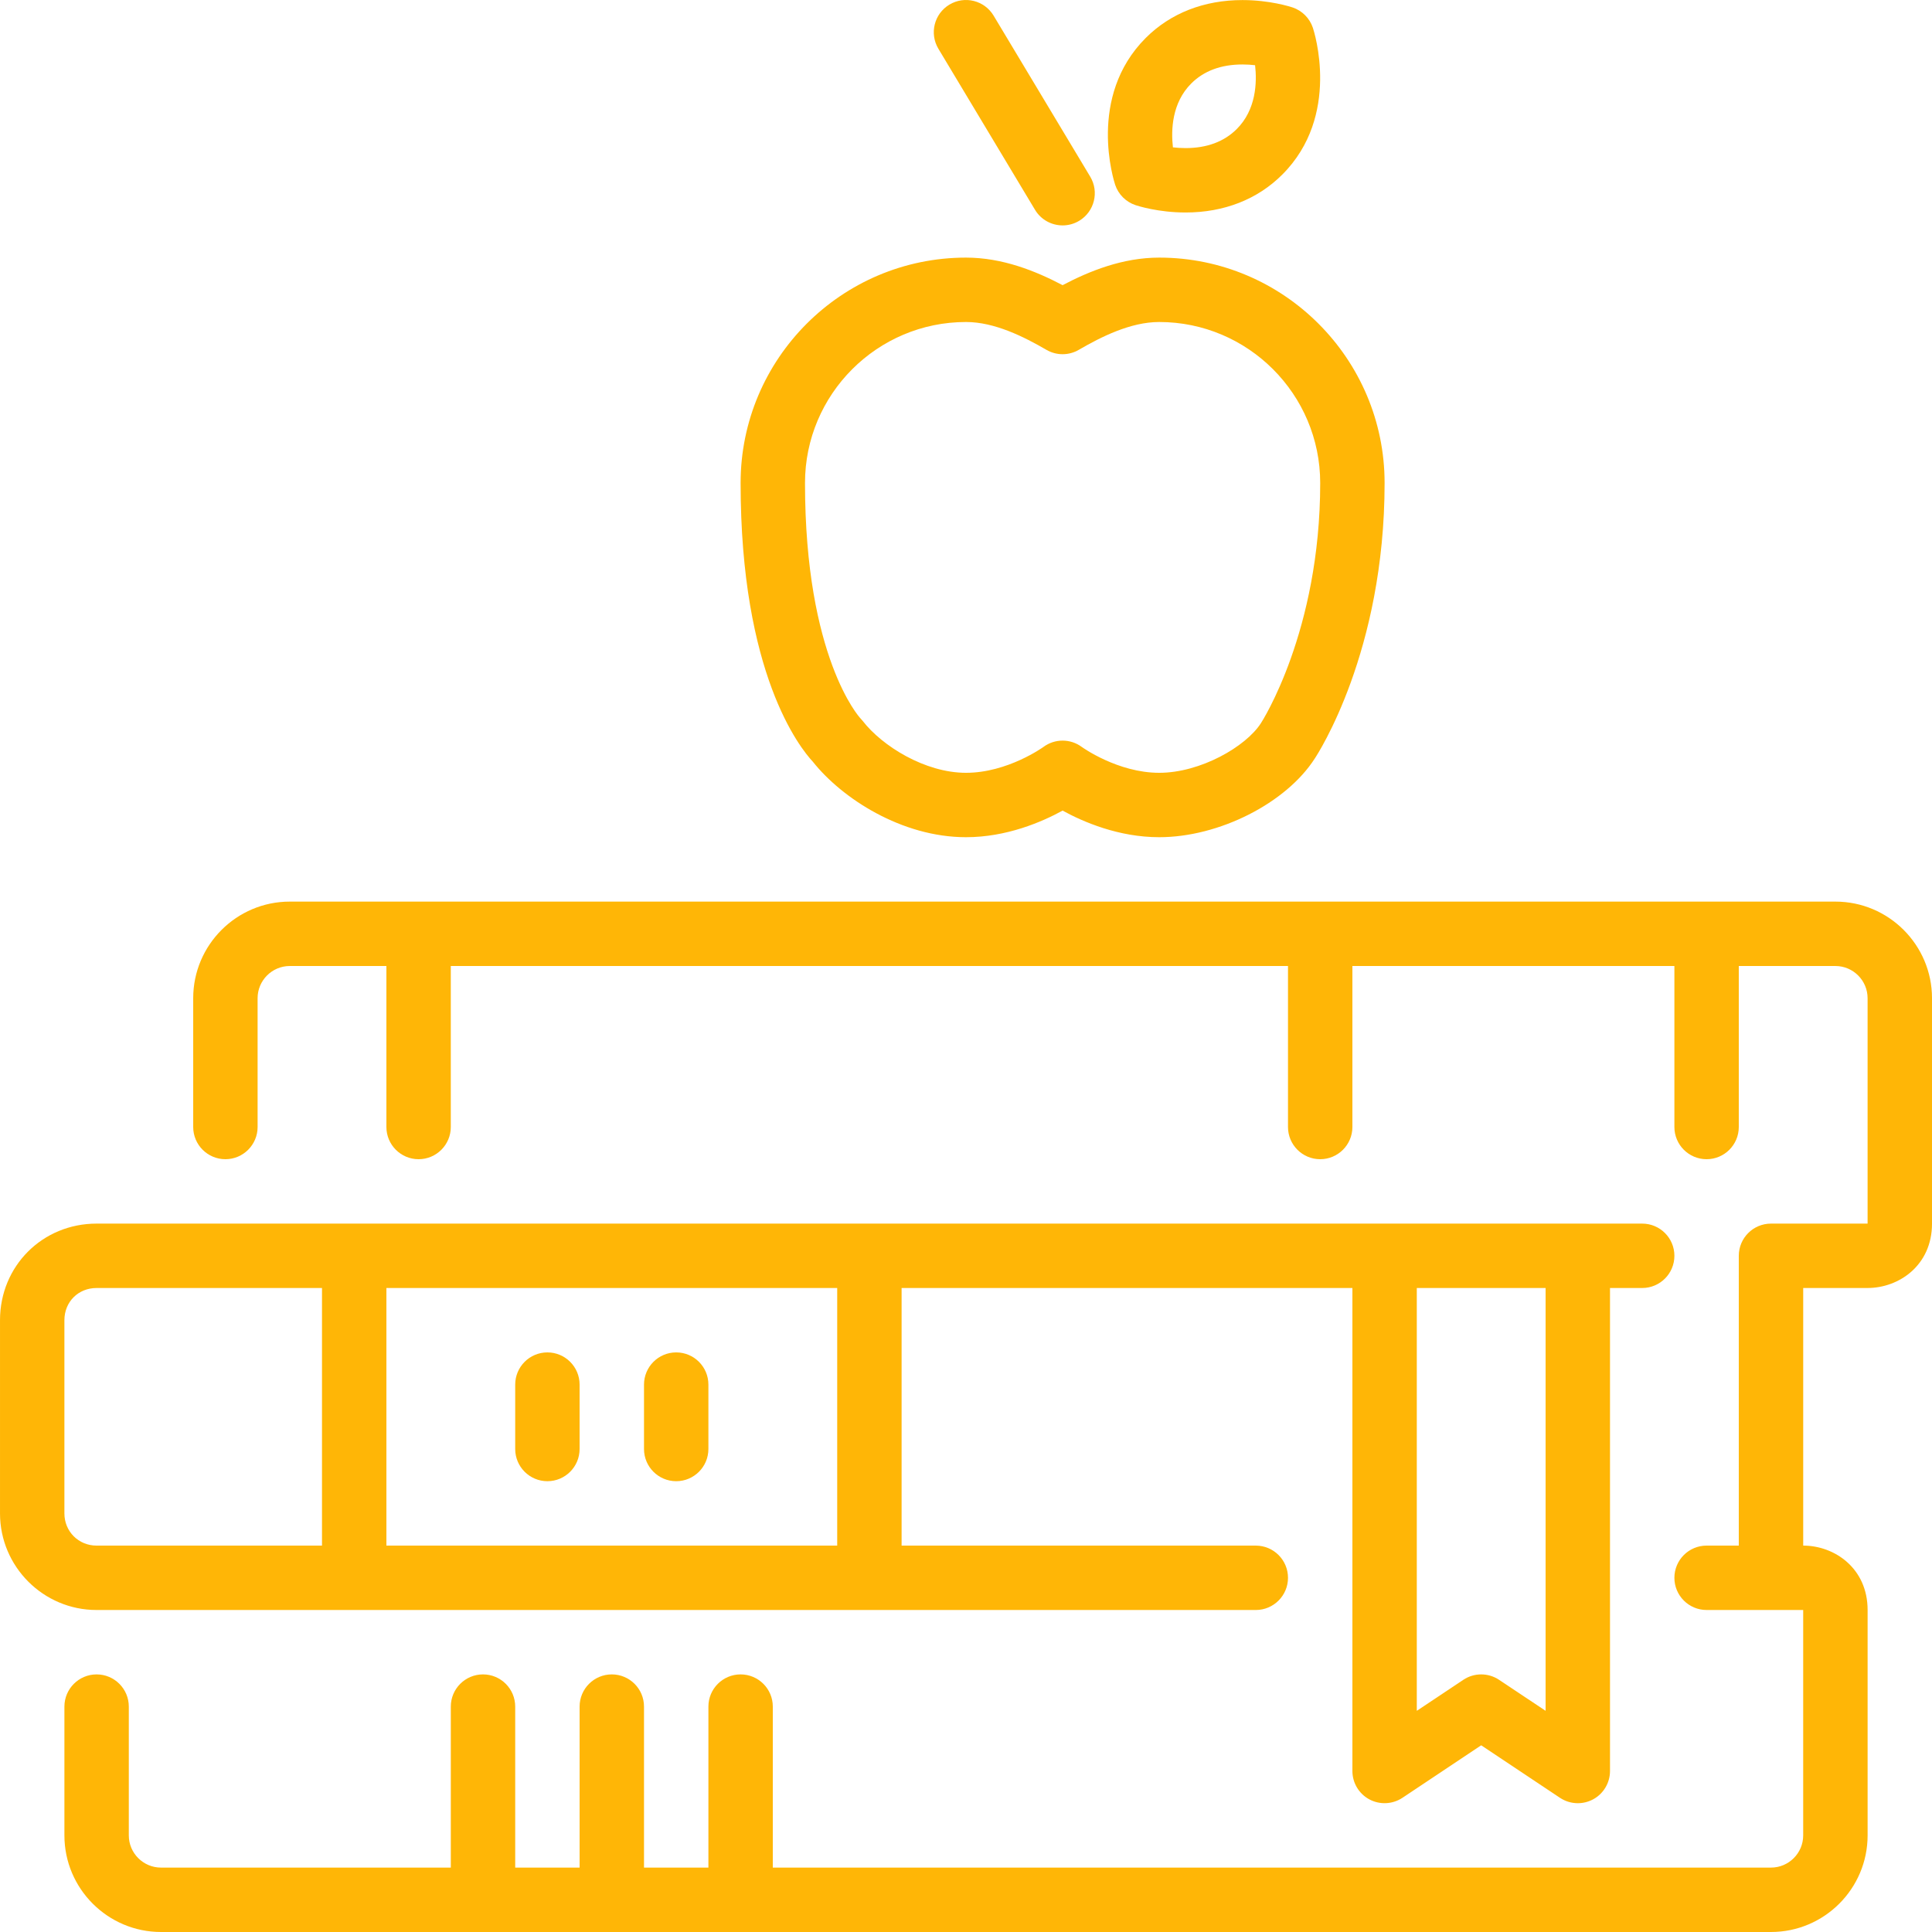
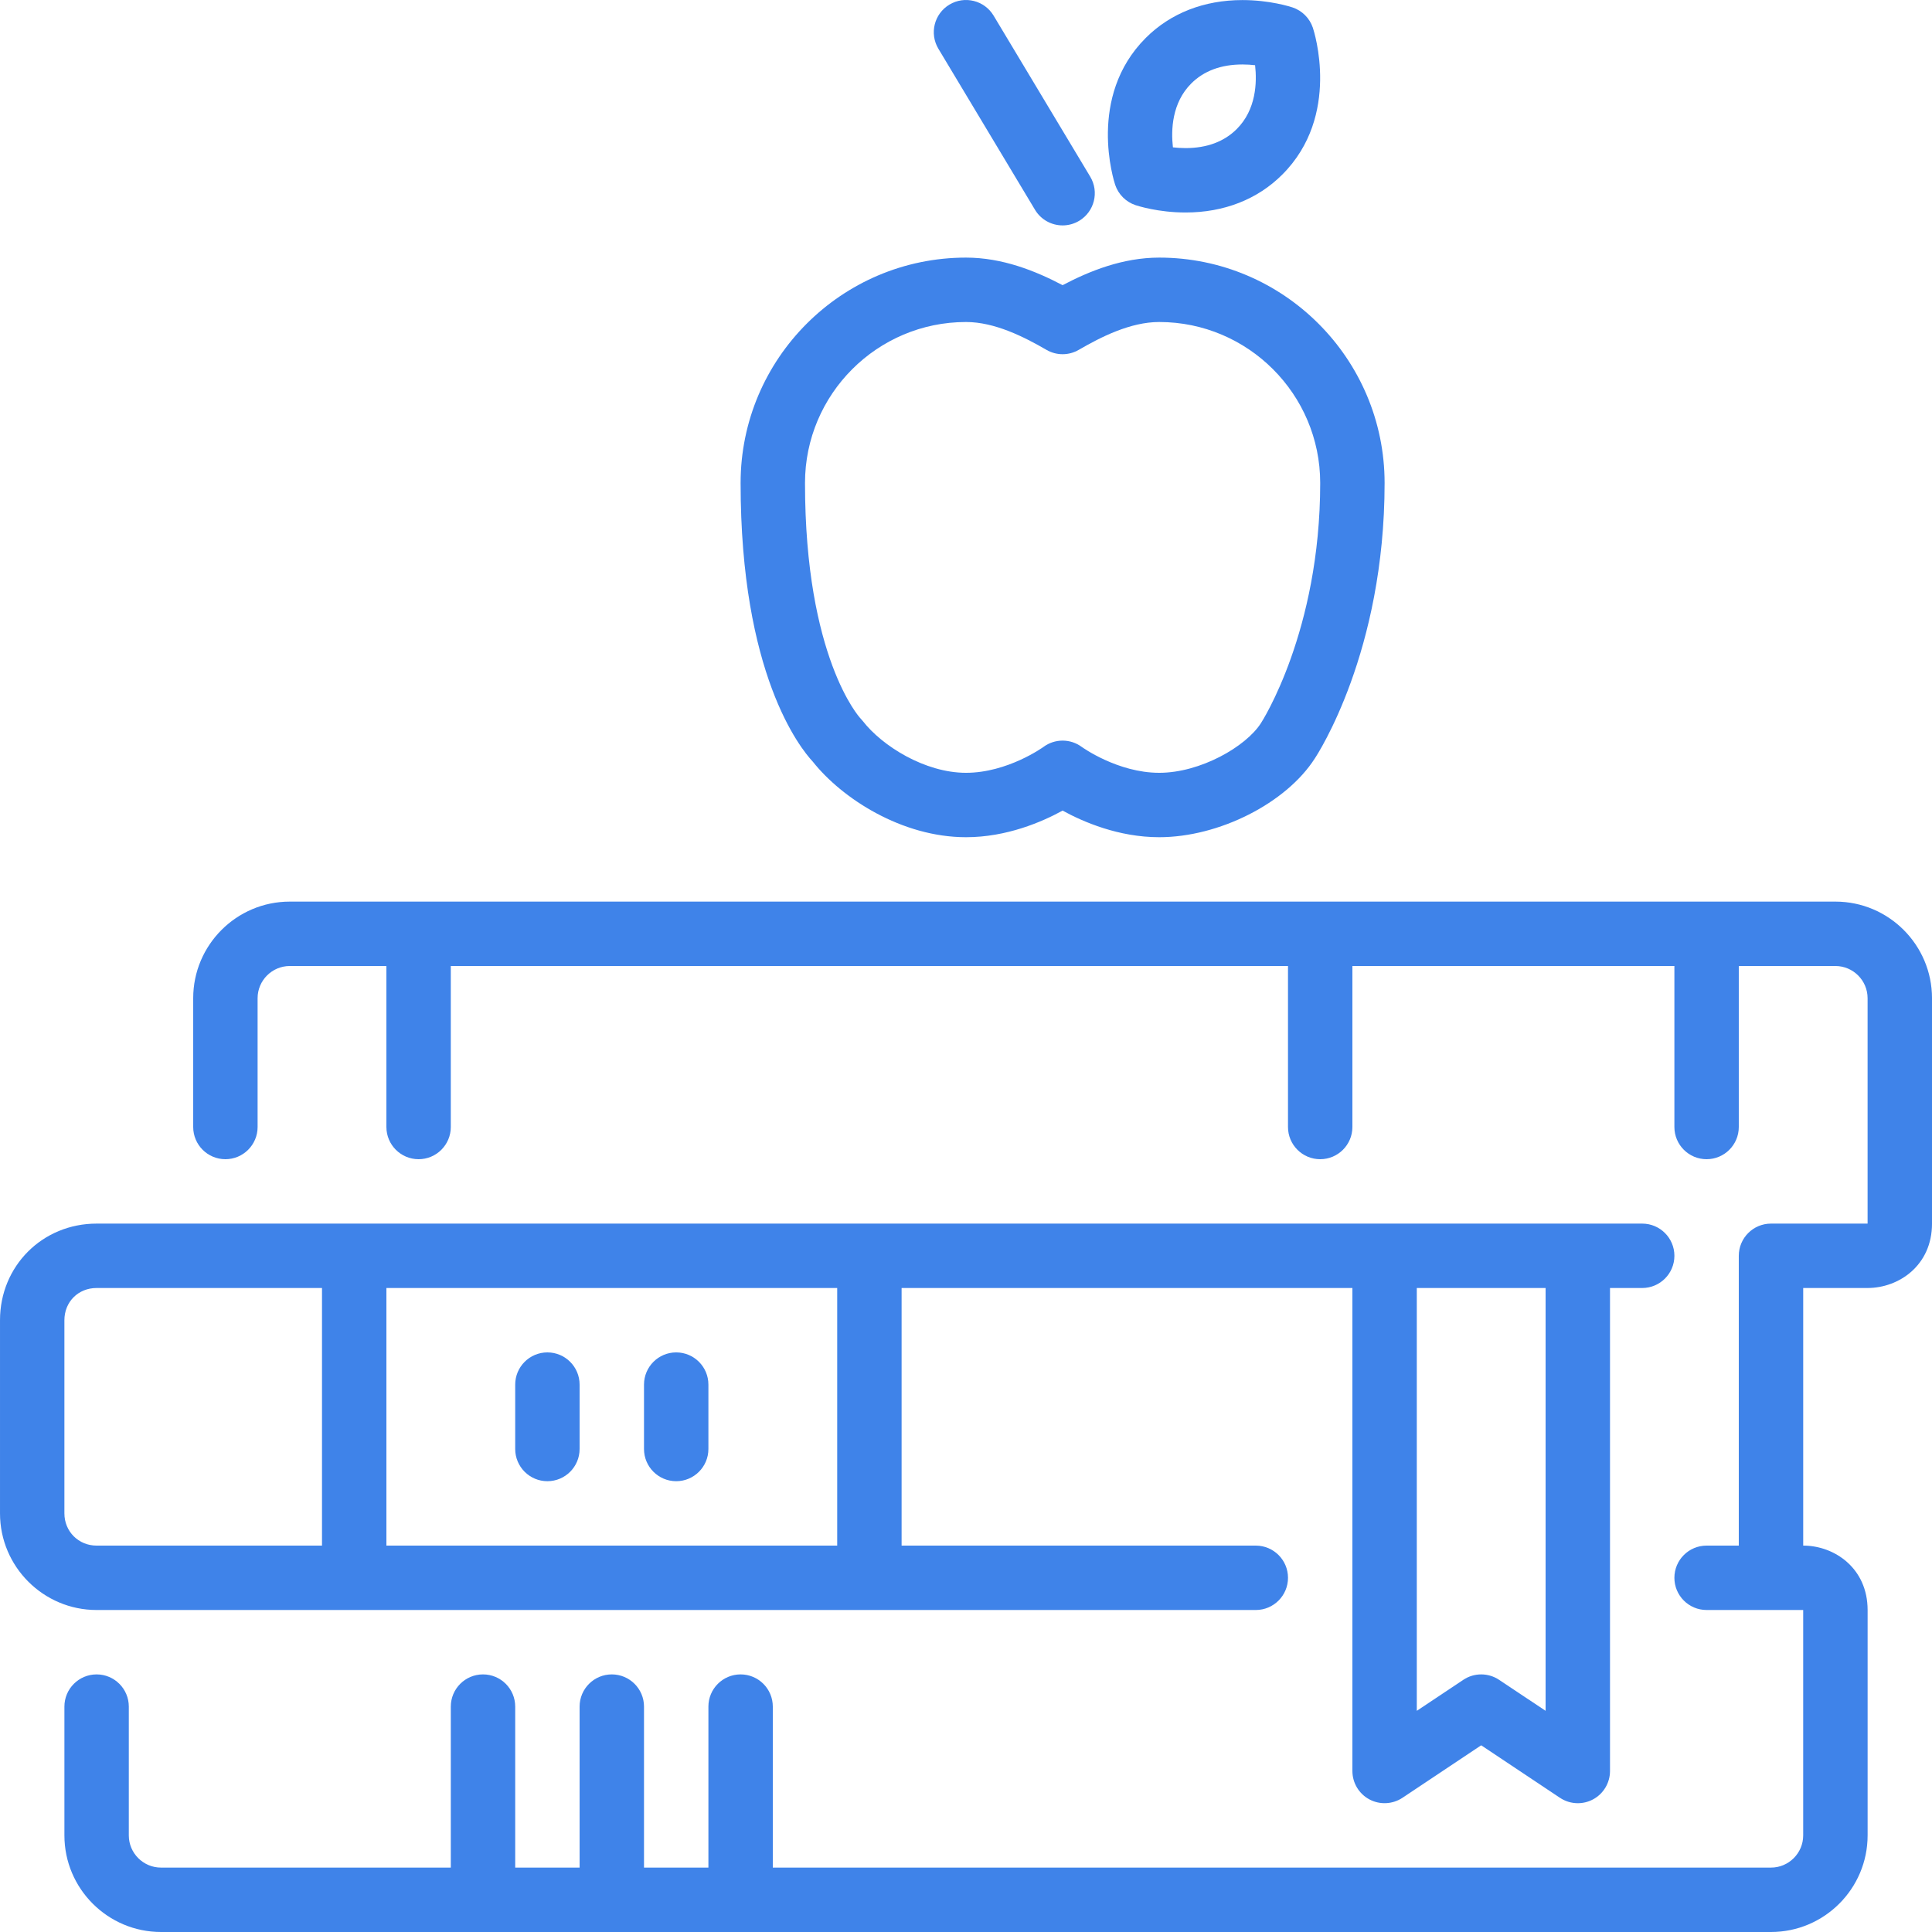
<svg xmlns="http://www.w3.org/2000/svg" version="1.1" id="Layer_1" x="0px" y="0px" viewBox="0 0 512.001 512.001" style="enable-background:new 0 0 512.001 512.001;" xml:space="preserve" width="512px" height="512px">
  <g>
    <g>
      <g>
-         <path d="M256.001,221.868c10.761,0,20.13-4.045,25.6-7.049c5.47,3.004,14.839,7.049,25.6,7.049     c15.889,0,33.647-9.028,41.233-20.864c0.751-1.135,18.5-28.262,18.5-73.003c0-32.939-26.795-59.733-59.733-59.733     c-9.651,0-18.449,3.541-25.6,7.305c-7.151-3.763-15.949-7.305-25.6-7.305c-32.939,0-59.733,26.795-59.733,59.733     c0,50.56,15.727,70.204,19.149,73.865C223.13,211.577,238.968,221.868,256.001,221.868z M256.001,85.335     c7.612,0,15.394,3.942,21.325,7.381c2.645,1.536,5.905,1.536,8.55,0c5.931-3.439,13.713-7.381,21.325-7.381     c23.526,0,42.667,19.14,42.667,42.667c0,39.27-15.488,63.317-15.718,63.659c-3.985,6.212-16.026,13.141-26.948,13.141     c-10.999,0-20.446-6.801-20.506-6.844c-1.51-1.126-3.302-1.69-5.094-1.69s-3.584,0.563-5.094,1.69     c-0.094,0.068-9.506,6.844-20.506,6.844c-10.871,0-22.221-7.091-27.383-13.756c-0.171-0.222-0.461-0.546-0.657-0.751     c-0.145-0.154-14.626-16.026-14.626-62.293C213.334,104.475,232.474,85.335,256.001,85.335z" fill="#ffb606" />
-         <path d="M274.288,55.596c1.596,2.662,4.42,4.139,7.322,4.139c1.493,0,3.012-0.393,4.386-1.22     c4.036-2.423,5.35-7.663,2.918-11.708l-25.6-42.667c-2.424-4.036-7.663-5.35-11.708-2.918c-4.036,2.423-5.35,7.663-2.918,11.708     L274.288,55.596z" fill="#ffb606" />
-         <path d="M300.929,54.367c0.597,0.196,6.042,1.946,13.244,1.946h0.009c10.206,0,19.081-3.482,25.643-10.052     c15.616-15.616,8.414-37.956,8.098-38.904c-0.853-2.543-2.85-4.54-5.393-5.393c-0.606-0.196-6.05-1.946-13.261-1.946     c-10.206,0-19.072,3.473-25.643,10.044c-15.616,15.625-8.405,37.956-8.098,38.904C296.38,51.517,298.377,53.514,300.929,54.367z      M315.691,22.128c3.345-3.345,7.91-5.043,13.577-5.043c1.203,0,2.338,0.077,3.345,0.196c0.521,4.599,0.282,11.776-4.855,16.913     c-3.345,3.345-7.919,5.052-13.577,5.052c-1.203,0-2.338-0.085-3.345-0.196C310.315,34.442,310.554,27.265,315.691,22.128z" fill="#ffb606" />
-         <path d="M486.401,238.935h-409.6c-14.114,0-25.6,11.486-25.6,25.6v34.133c0,4.71,3.823,8.533,8.533,8.533     s8.533-3.823,8.533-8.533v-34.133c0-4.702,3.831-8.533,8.533-8.533h25.6v42.667c0,4.71,3.823,8.533,8.533,8.533     s8.533-3.823,8.533-8.533v-42.667h221.867v42.667c0,4.71,3.823,8.533,8.533,8.533s8.533-3.823,8.533-8.533v-42.667h85.333v42.667     c0,4.71,3.823,8.533,8.533,8.533c4.71,0,8.533-3.823,8.533-8.533v-42.667h25.6c4.702,0,8.533,3.831,8.533,8.533v59.733h-25.6     c-4.71,0-8.533,3.823-8.533,8.533v76.8h-8.533c-4.71,0-8.533,3.823-8.533,8.533c0,4.71,3.823,8.533,8.533,8.533h25.6v59.733     c0,4.702-3.831,8.533-8.533,8.533H204.801v-42.667c0-4.71-3.823-8.533-8.533-8.533s-8.533,3.823-8.533,8.533v42.667h-17.067     v-42.667c0-4.71-3.823-8.533-8.533-8.533c-4.71,0-8.533,3.823-8.533,8.533v42.667h-17.067v-42.667     c0-4.71-3.823-8.533-8.533-8.533s-8.533,3.823-8.533,8.533v42.667h-76.8c-4.702,0-8.533-3.831-8.533-8.533v-34.133     c0-4.71-3.823-8.533-8.533-8.533c-4.71,0-8.533,3.823-8.533,8.533v34.133c0,14.114,11.486,25.6,25.6,25.6h426.667     c14.114,0,25.6-11.486,25.6-25.6v-59.733c0-11.085-8.789-17.067-17.067-17.067v-68.267h17.067     c8.277,0,17.067-5.982,17.067-17.067v-59.733C512.001,250.421,500.515,238.935,486.401,238.935z" fill="#ffb606" />
-         <path d="M332.801,426.668c4.71,0,8.533-3.823,8.533-8.533c0-4.71-3.823-8.533-8.533-8.533h-93.867v-68.267h119.467v128     c0,3.149,1.732,6.042,4.506,7.526c2.765,1.476,6.144,1.314,8.764-0.427l20.864-13.909l20.864,13.909     c1.434,0.956,3.081,1.434,4.736,1.434c1.382,0,2.765-0.333,4.028-1.007c2.773-1.485,4.506-4.378,4.506-7.526v-128h8.533     c4.71,0,8.533-3.823,8.533-8.533s-3.823-8.533-8.533-8.533h-409.6c-14.353,0-25.6,11.247-25.6,25.6v51.2     c0,14.114,11.486,25.6,25.6,25.6H332.801z M375.467,341.335h34.133v112.051l-12.331-8.218c-2.867-1.911-6.605-1.911-9.472,0     l-12.331,8.218V341.335z M102.401,341.335h119.467v68.267H102.401V341.335z M17.067,401.068v-51.2     c0-4.864,3.669-8.533,8.533-8.533h59.733v68.267H25.601C20.814,409.602,17.067,405.855,17.067,401.068z" fill="#ffb606" />
-         <path d="M179.201,358.401c-4.71,0-8.533,3.823-8.533,8.533v17.067c0,4.71,3.823,8.533,8.533,8.533s8.533-3.823,8.533-8.533     v-17.067C187.734,362.224,183.911,358.401,179.201,358.401z" fill="#ffb606" />
-         <path d="M145.067,358.401c-4.71,0-8.533,3.823-8.533,8.533v17.067c0,4.71,3.823,8.533,8.533,8.533     c4.71,0,8.533-3.823,8.533-8.533v-17.067C153.601,362.224,149.778,358.401,145.067,358.401z" fill="#ffb606" />
+         <path d="M256.001,221.868c10.761,0,20.13-4.045,25.6-7.049c5.47,3.004,14.839,7.049,25.6,7.049     c15.889,0,33.647-9.028,41.233-20.864c0.751-1.135,18.5-28.262,18.5-73.003c0-32.939-26.795-59.733-59.733-59.733     c-9.651,0-18.449,3.541-25.6,7.305c-7.151-3.763-15.949-7.305-25.6-7.305c-32.939,0-59.733,26.795-59.733,59.733     c0,50.56,15.727,70.204,19.149,73.865C223.13,211.577,238.968,221.868,256.001,221.868z M256.001,85.335     c7.612,0,15.394,3.942,21.325,7.381c2.645,1.536,5.905,1.536,8.55,0c5.931-3.439,13.713-7.381,21.325-7.381     c23.526,0,42.667,19.14,42.667,42.667c0,39.27-15.488,63.317-15.718,63.659c-3.985,6.212-16.026,13.141-26.948,13.141     c-10.999,0-20.446-6.801-20.506-6.844c-1.51-1.126-3.302-1.69-5.094-1.69s-3.584,0.563-5.094,1.69     c-0.094,0.068-9.506,6.844-20.506,6.844c-10.871,0-22.221-7.091-27.383-13.756c-0.171-0.222-0.461-0.546-0.657-0.751     c-0.145-0.154-14.626-16.026-14.626-62.293C213.334,104.475,232.474,85.335,256.001,85.335z" fill="#347ce7f1" />
+         <path d="M274.288,55.596c1.596,2.662,4.42,4.139,7.322,4.139c1.493,0,3.012-0.393,4.386-1.22     c4.036-2.423,5.35-7.663,2.918-11.708l-25.6-42.667c-2.424-4.036-7.663-5.35-11.708-2.918c-4.036,2.423-5.35,7.663-2.918,11.708     L274.288,55.596z" fill="#347ce7f1" />
+         <path d="M300.929,54.367c0.597,0.196,6.042,1.946,13.244,1.946h0.009c10.206,0,19.081-3.482,25.643-10.052     c15.616-15.616,8.414-37.956,8.098-38.904c-0.853-2.543-2.85-4.54-5.393-5.393c-0.606-0.196-6.05-1.946-13.261-1.946     c-10.206,0-19.072,3.473-25.643,10.044c-15.616,15.625-8.405,37.956-8.098,38.904C296.38,51.517,298.377,53.514,300.929,54.367z      M315.691,22.128c3.345-3.345,7.91-5.043,13.577-5.043c1.203,0,2.338,0.077,3.345,0.196c0.521,4.599,0.282,11.776-4.855,16.913     c-3.345,3.345-7.919,5.052-13.577,5.052c-1.203,0-2.338-0.085-3.345-0.196C310.315,34.442,310.554,27.265,315.691,22.128z" fill="#347ce7f1" />
+         <path d="M486.401,238.935h-409.6c-14.114,0-25.6,11.486-25.6,25.6v34.133c0,4.71,3.823,8.533,8.533,8.533     s8.533-3.823,8.533-8.533v-34.133c0-4.702,3.831-8.533,8.533-8.533h25.6v42.667c0,4.71,3.823,8.533,8.533,8.533     s8.533-3.823,8.533-8.533v-42.667h221.867v42.667c0,4.71,3.823,8.533,8.533,8.533s8.533-3.823,8.533-8.533v-42.667h85.333v42.667     c0,4.71,3.823,8.533,8.533,8.533c4.71,0,8.533-3.823,8.533-8.533v-42.667h25.6c4.702,0,8.533,3.831,8.533,8.533v59.733h-25.6     c-4.71,0-8.533,3.823-8.533,8.533v76.8h-8.533c-4.71,0-8.533,3.823-8.533,8.533c0,4.71,3.823,8.533,8.533,8.533h25.6v59.733     c0,4.702-3.831,8.533-8.533,8.533H204.801v-42.667c0-4.71-3.823-8.533-8.533-8.533s-8.533,3.823-8.533,8.533v42.667h-17.067     v-42.667c0-4.71-3.823-8.533-8.533-8.533c-4.71,0-8.533,3.823-8.533,8.533v42.667h-17.067v-42.667     c0-4.71-3.823-8.533-8.533-8.533s-8.533,3.823-8.533,8.533v42.667h-76.8c-4.702,0-8.533-3.831-8.533-8.533v-34.133     c0-4.71-3.823-8.533-8.533-8.533c-4.71,0-8.533,3.823-8.533,8.533v34.133c0,14.114,11.486,25.6,25.6,25.6h426.667     c14.114,0,25.6-11.486,25.6-25.6v-59.733c0-11.085-8.789-17.067-17.067-17.067v-68.267h17.067     c8.277,0,17.067-5.982,17.067-17.067v-59.733C512.001,250.421,500.515,238.935,486.401,238.935z" fill="#347ce7f1" />
+         <path d="M332.801,426.668c4.71,0,8.533-3.823,8.533-8.533c0-4.71-3.823-8.533-8.533-8.533h-93.867v-68.267h119.467v128     c0,3.149,1.732,6.042,4.506,7.526c2.765,1.476,6.144,1.314,8.764-0.427l20.864-13.909l20.864,13.909     c1.434,0.956,3.081,1.434,4.736,1.434c1.382,0,2.765-0.333,4.028-1.007c2.773-1.485,4.506-4.378,4.506-7.526v-128h8.533     c4.71,0,8.533-3.823,8.533-8.533s-3.823-8.533-8.533-8.533h-409.6c-14.353,0-25.6,11.247-25.6,25.6v51.2     c0,14.114,11.486,25.6,25.6,25.6H332.801z M375.467,341.335h34.133v112.051l-12.331-8.218c-2.867-1.911-6.605-1.911-9.472,0     l-12.331,8.218V341.335z M102.401,341.335h119.467v68.267H102.401V341.335z M17.067,401.068v-51.2     c0-4.864,3.669-8.533,8.533-8.533h59.733v68.267H25.601C20.814,409.602,17.067,405.855,17.067,401.068z" fill="#347ce7f1" />
+         <path d="M179.201,358.401c-4.71,0-8.533,3.823-8.533,8.533v17.067c0,4.71,3.823,8.533,8.533,8.533s8.533-3.823,8.533-8.533     v-17.067C187.734,362.224,183.911,358.401,179.201,358.401z" fill="#347ce7f1" />
+         <path d="M145.067,358.401c-4.71,0-8.533,3.823-8.533,8.533v17.067c0,4.71,3.823,8.533,8.533,8.533     c4.71,0,8.533-3.823,8.533-8.533v-17.067C153.601,362.224,149.778,358.401,145.067,358.401z" fill="#347ce7f1" />
      </g>
    </g>
  </g>
  <g>
</g>
  <g>
</g>
  <g>
</g>
  <g>
</g>
  <g>
</g>
  <g>
</g>
  <g>
</g>
  <g>
</g>
  <g>
</g>
  <g>
</g>
  <g>
</g>
  <g>
</g>
  <g>
</g>
  <g>
</g>
  <g>
</g>
</svg>
